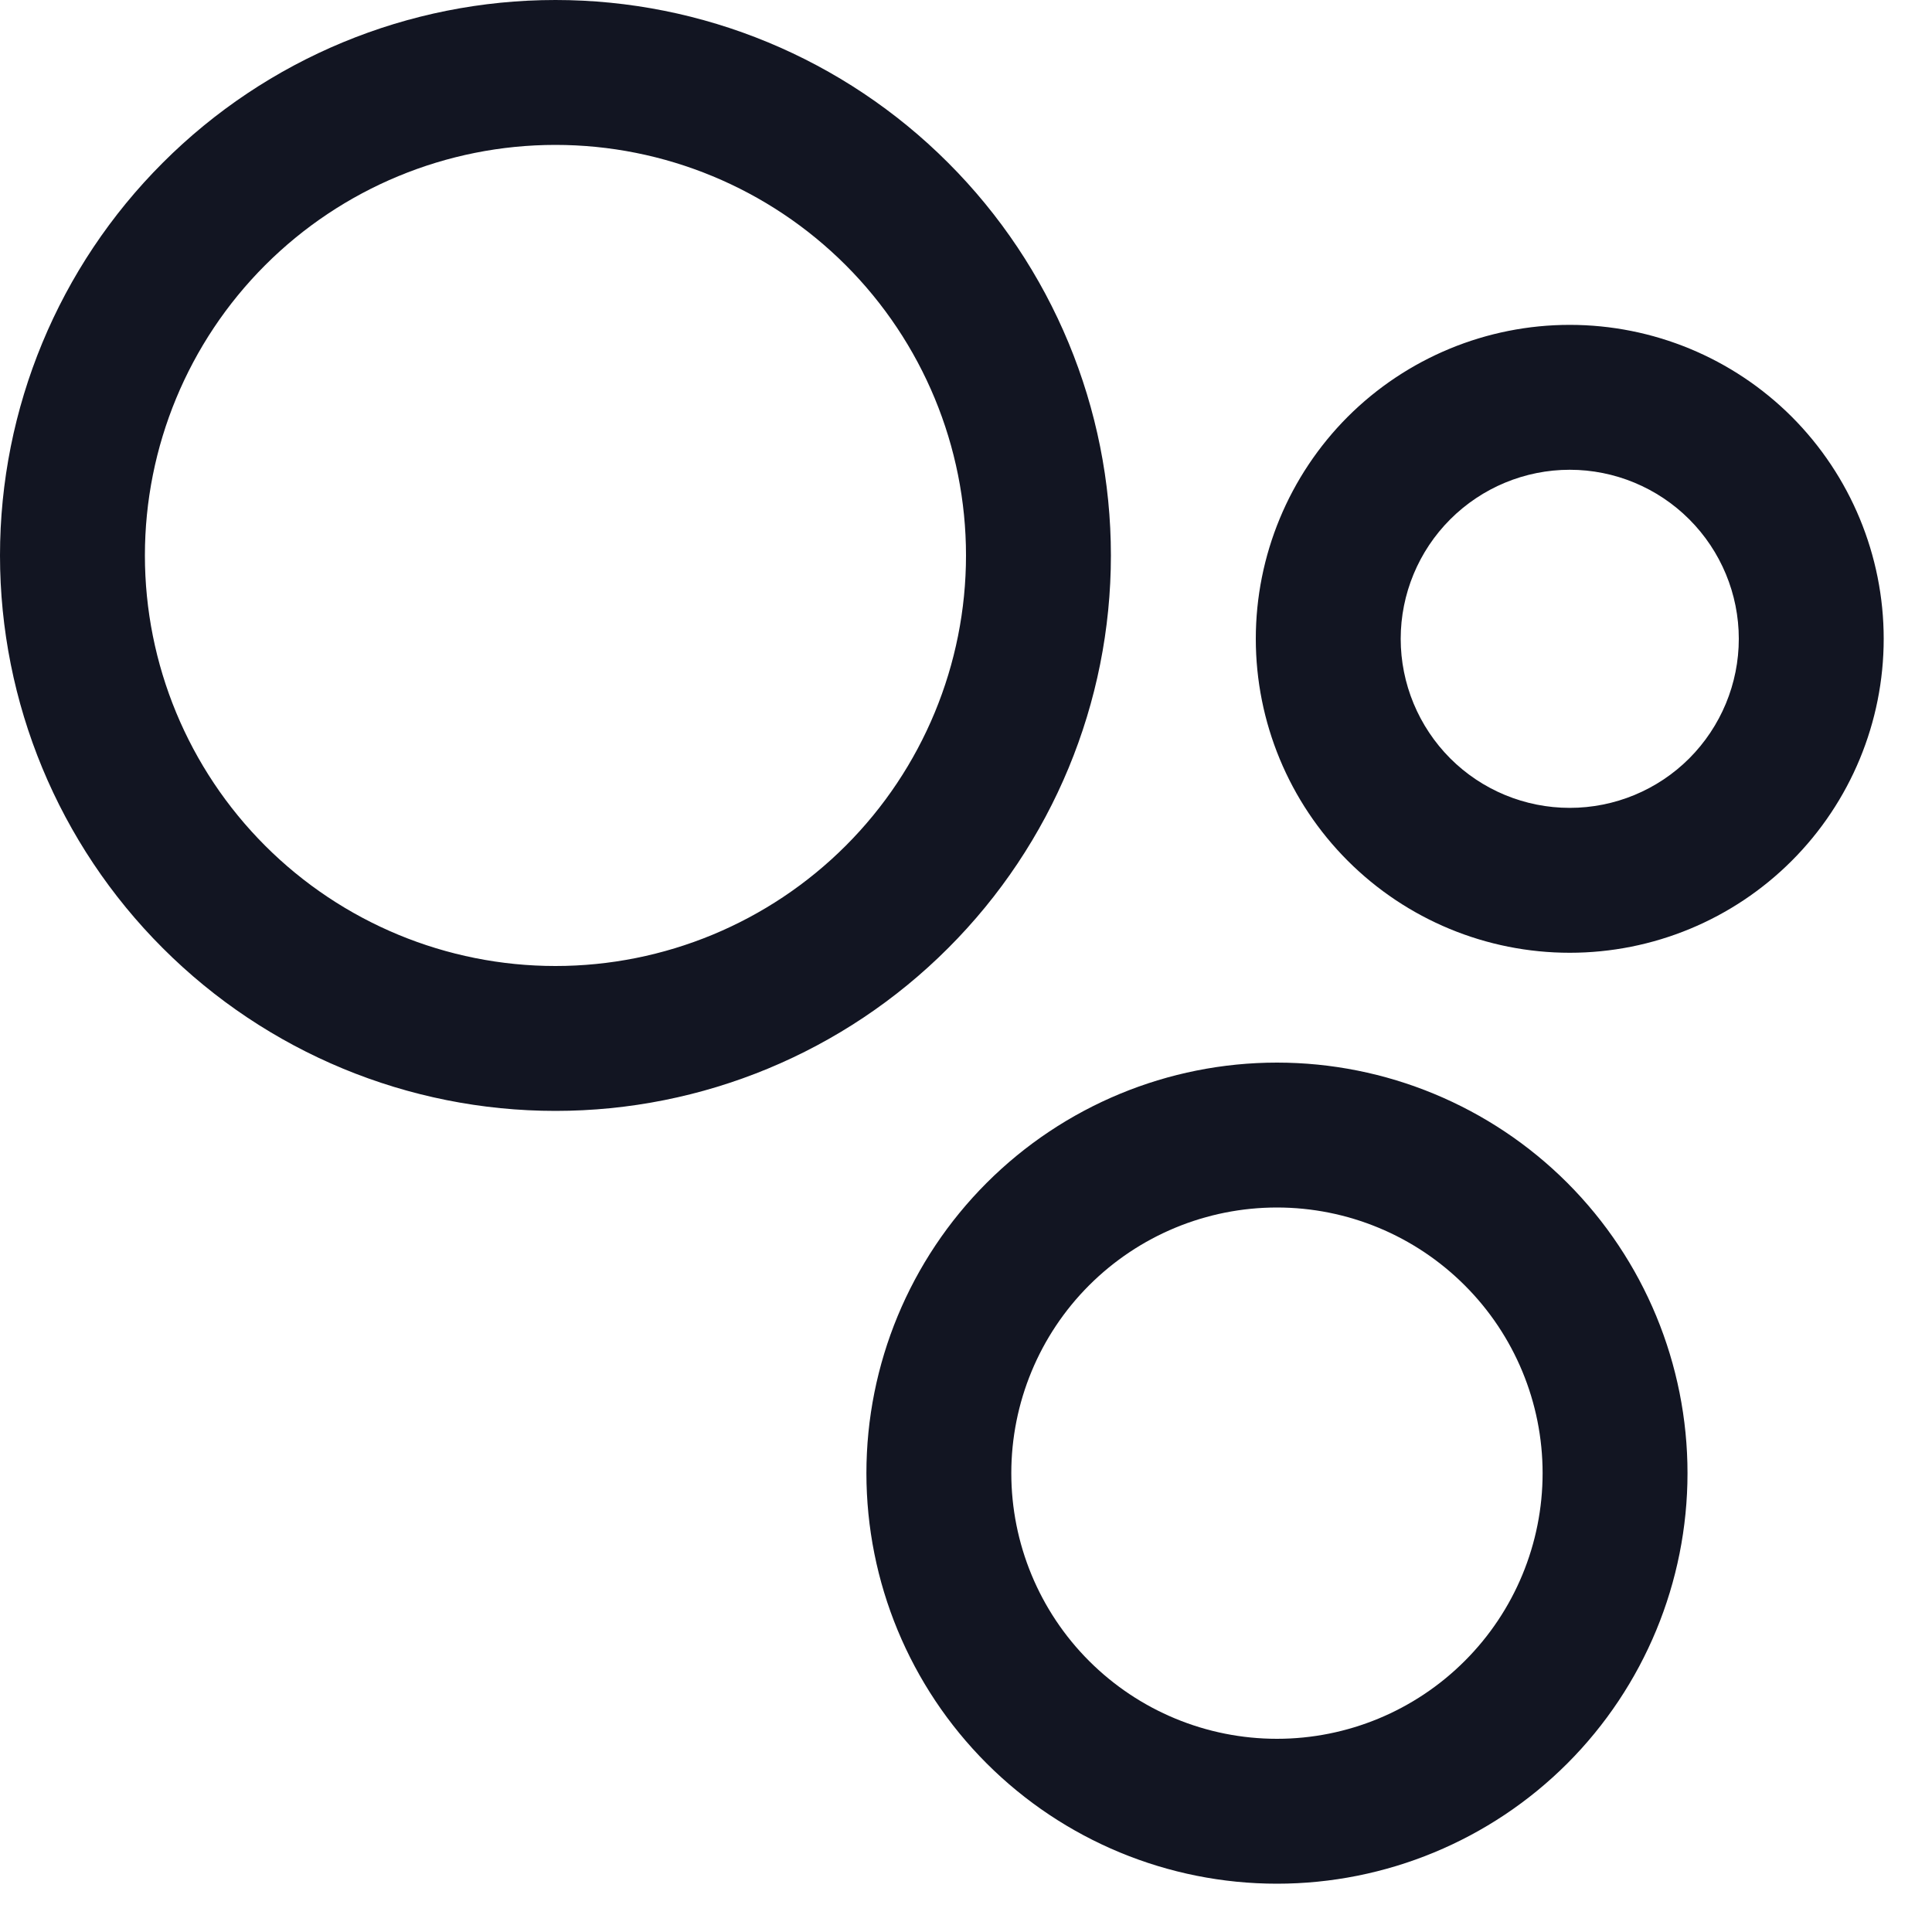
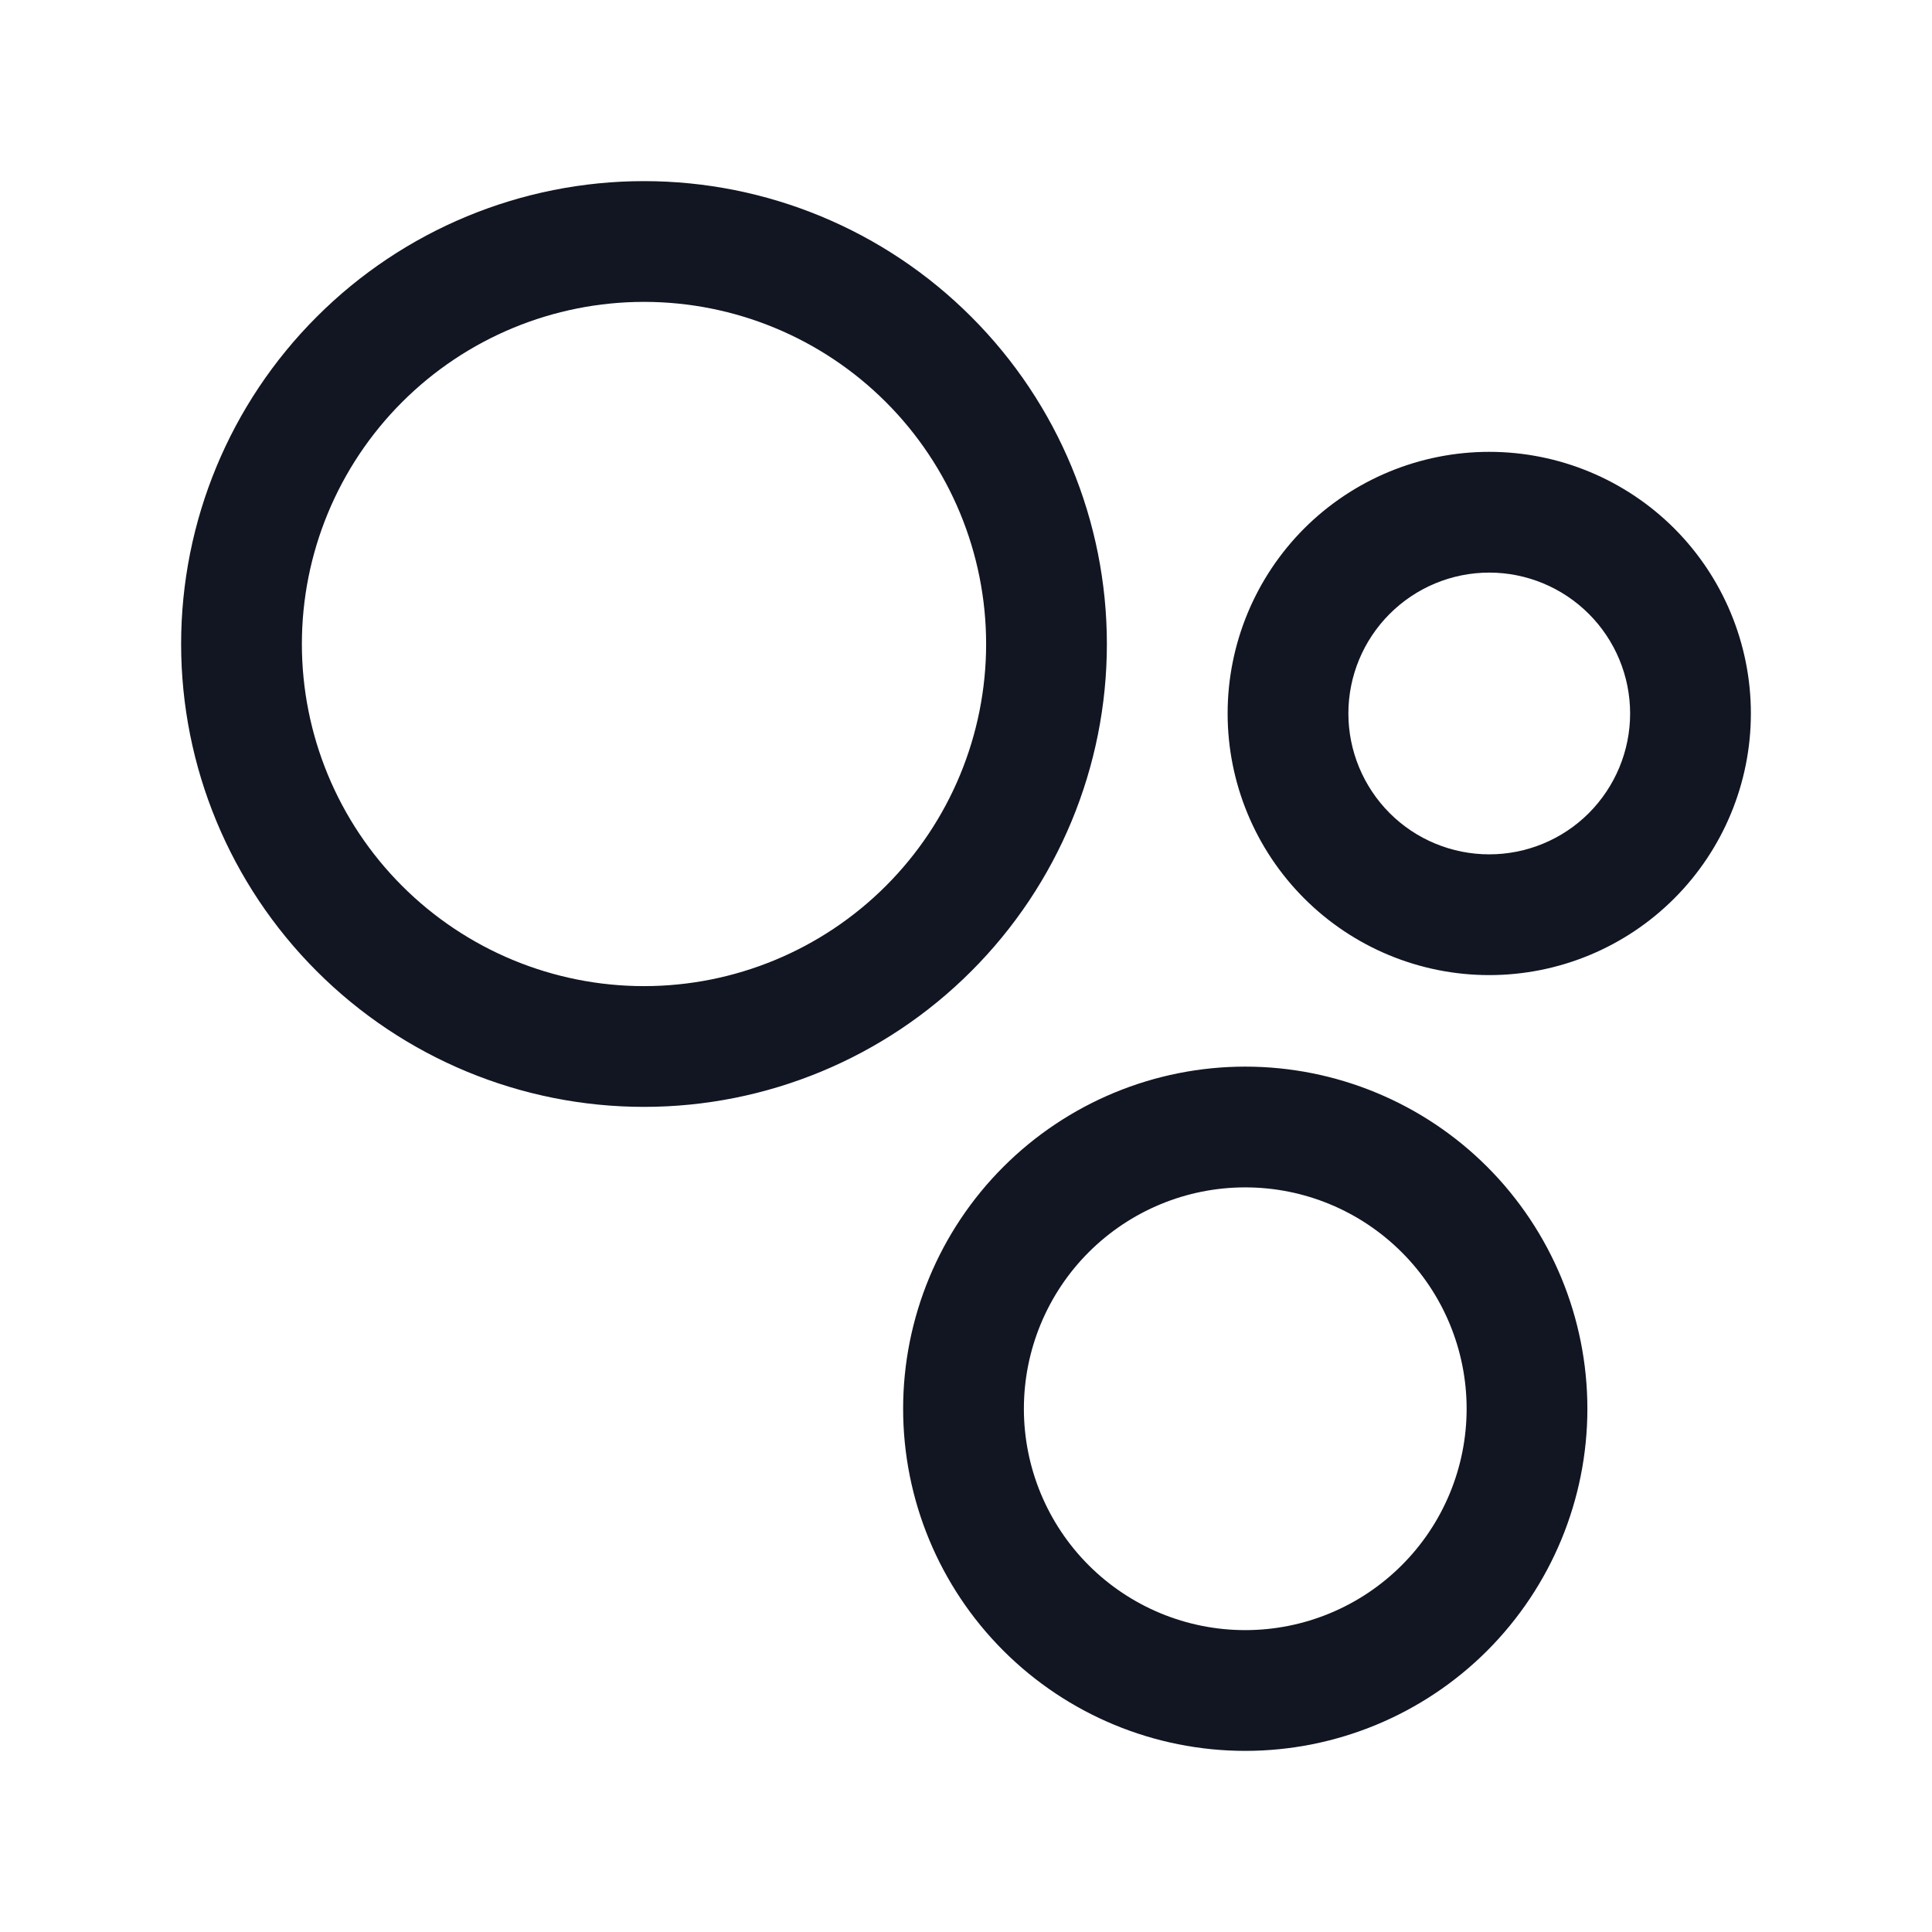
- <svg xmlns="http://www.w3.org/2000/svg" width="20" height="20" viewBox="0 0 20 20" fill="none">
-   <path d="M15.969 15.25C15.969 14.521 15.679 13.821 15.163 13.306C14.647 12.79 13.948 12.5 13.219 12.5C12.489 12.5 11.79 12.79 11.274 13.306C10.759 13.821 10.469 14.521 10.469 15.25C10.469 15.979 10.759 16.679 11.274 17.194C11.79 17.71 12.489 18 13.219 18C13.948 18 14.647 17.71 15.163 17.194C15.679 16.679 15.969 15.979 15.969 15.25ZM10 5.75C10 4.623 9.552 3.542 8.755 2.745C7.958 1.948 6.877 1.5 5.75 1.5C4.623 1.5 3.542 1.948 2.745 2.745C1.948 3.542 1.5 4.623 1.5 5.75C1.5 6.877 1.948 7.958 2.745 8.755C3.542 9.552 4.623 10 5.75 10C6.877 10 7.958 9.552 8.755 8.755C9.552 7.958 10 6.877 10 5.75ZM18 6.613C18 6.149 17.815 5.704 17.487 5.376C17.159 5.048 16.714 4.863 16.25 4.863C15.786 4.863 15.341 5.048 15.013 5.376C14.685 5.704 14.5 6.149 14.5 6.613C14.5 7.077 14.685 7.522 15.013 7.851C15.341 8.179 15.786 8.363 16.25 8.363C16.714 8.363 17.159 8.179 17.487 7.851C17.815 7.522 18 7.077 18 6.613ZM17.469 15.25C17.469 16.377 17.021 17.458 16.225 18.255C15.428 19.052 14.346 19.5 13.219 19.5C12.092 19.5 11.011 19.052 10.214 18.255C9.417 17.458 8.969 16.377 8.969 15.25C8.969 14.123 9.417 13.042 10.214 12.245C11.011 11.448 12.092 11 13.219 11C14.346 11 15.428 11.448 16.225 12.245C17.021 13.042 17.469 14.123 17.469 15.25ZM19.5 6.613C19.5 7.475 19.157 8.302 18.548 8.911C17.938 9.521 17.112 9.863 16.25 9.863C15.388 9.863 14.562 9.521 13.952 8.911C13.343 8.302 13 7.475 13 6.613C13 5.751 13.343 4.924 13.952 4.314C14.562 3.705 15.388 3.363 16.25 3.363C17.112 3.363 17.938 3.705 18.548 4.314C19.157 4.924 19.5 5.751 19.5 6.613ZM11.5 5.75C11.5 7.275 10.894 8.737 9.815 9.815C8.737 10.894 7.275 11.5 5.75 11.5C4.225 11.5 2.763 10.894 1.685 9.815C0.606 8.737 0 7.275 0 5.75C0 4.225 0.606 2.763 1.685 1.685C2.763 0.606 4.225 0 5.75 0C7.275 0 8.737 0.606 9.815 1.685C10.894 2.763 11.5 4.225 11.5 5.75Z" fill="#121522" />
+ <svg xmlns="http://www.w3.org/2000/svg" width="24" height="24" viewBox="0 0 24 24" fill="none">
+   <path d="M18.219 17.5C18.219 16.771 17.929 16.071 17.413 15.556C16.897 15.04 16.198 14.75 15.469 14.75C14.739 14.75 14.04 15.04 13.524 15.556C13.009 16.071 12.719 16.771 12.719 17.5C12.719 18.229 13.009 18.929 13.524 19.444C14.04 19.96 14.739 20.25 15.469 20.25C16.198 20.25 16.897 19.96 17.413 19.444C17.929 18.929 18.219 18.229 18.219 17.5ZM12.25 8C12.25 6.873 11.802 5.792 11.005 4.995C10.208 4.198 9.127 3.75 8 3.75C6.873 3.75 5.792 4.198 4.995 4.995C4.198 5.792 3.75 6.873 3.75 8C3.75 9.127 4.198 10.208 4.995 11.005C5.792 11.802 6.873 12.25 8 12.25C9.127 12.25 10.208 11.802 11.005 11.005C11.802 10.208 12.25 9.127 12.25 8ZM20.25 8.863C20.25 8.399 20.065 7.954 19.737 7.626C19.409 7.298 18.964 7.113 18.5 7.113C18.036 7.113 17.591 7.298 17.263 7.626C16.935 7.954 16.75 8.399 16.75 8.863C16.75 9.327 16.935 9.772 17.263 10.101C17.591 10.429 18.036 10.613 18.5 10.613C18.964 10.613 19.409 10.429 19.737 10.101C20.065 9.772 20.25 9.327 20.25 8.863ZM19.719 17.5C19.719 18.627 19.271 19.708 18.475 20.505C17.678 21.302 16.596 21.75 15.469 21.75C14.342 21.75 13.261 21.302 12.464 20.505C11.667 19.708 11.219 18.627 11.219 17.5C11.219 16.373 11.667 15.292 12.464 14.495C13.261 13.698 14.342 13.25 15.469 13.25C16.596 13.25 17.678 13.698 18.475 14.495C19.271 15.292 19.719 16.373 19.719 17.5ZM21.75 8.863C21.75 9.725 21.407 10.552 20.798 11.161C20.188 11.771 19.362 12.113 18.5 12.113C17.638 12.113 16.812 11.771 16.202 11.161C15.593 10.552 15.25 9.725 15.25 8.863C15.25 8.001 15.593 7.174 16.202 6.564C16.812 5.955 17.638 5.613 18.5 5.613C19.362 5.613 20.188 5.955 20.798 6.564C21.407 7.174 21.75 8.001 21.75 8.863ZM13.75 8C13.75 9.525 13.144 10.987 12.065 12.065C10.987 13.144 9.525 13.75 8 13.75C6.475 13.75 5.013 13.144 3.935 12.065C2.856 10.987 2.25 9.525 2.25 8C2.25 6.475 2.856 5.013 3.935 3.935C5.013 2.856 6.475 2.25 8 2.25C9.525 2.25 10.987 2.856 12.065 3.935C13.144 5.013 13.75 6.475 13.75 8Z" fill="#121522" />
</svg>
